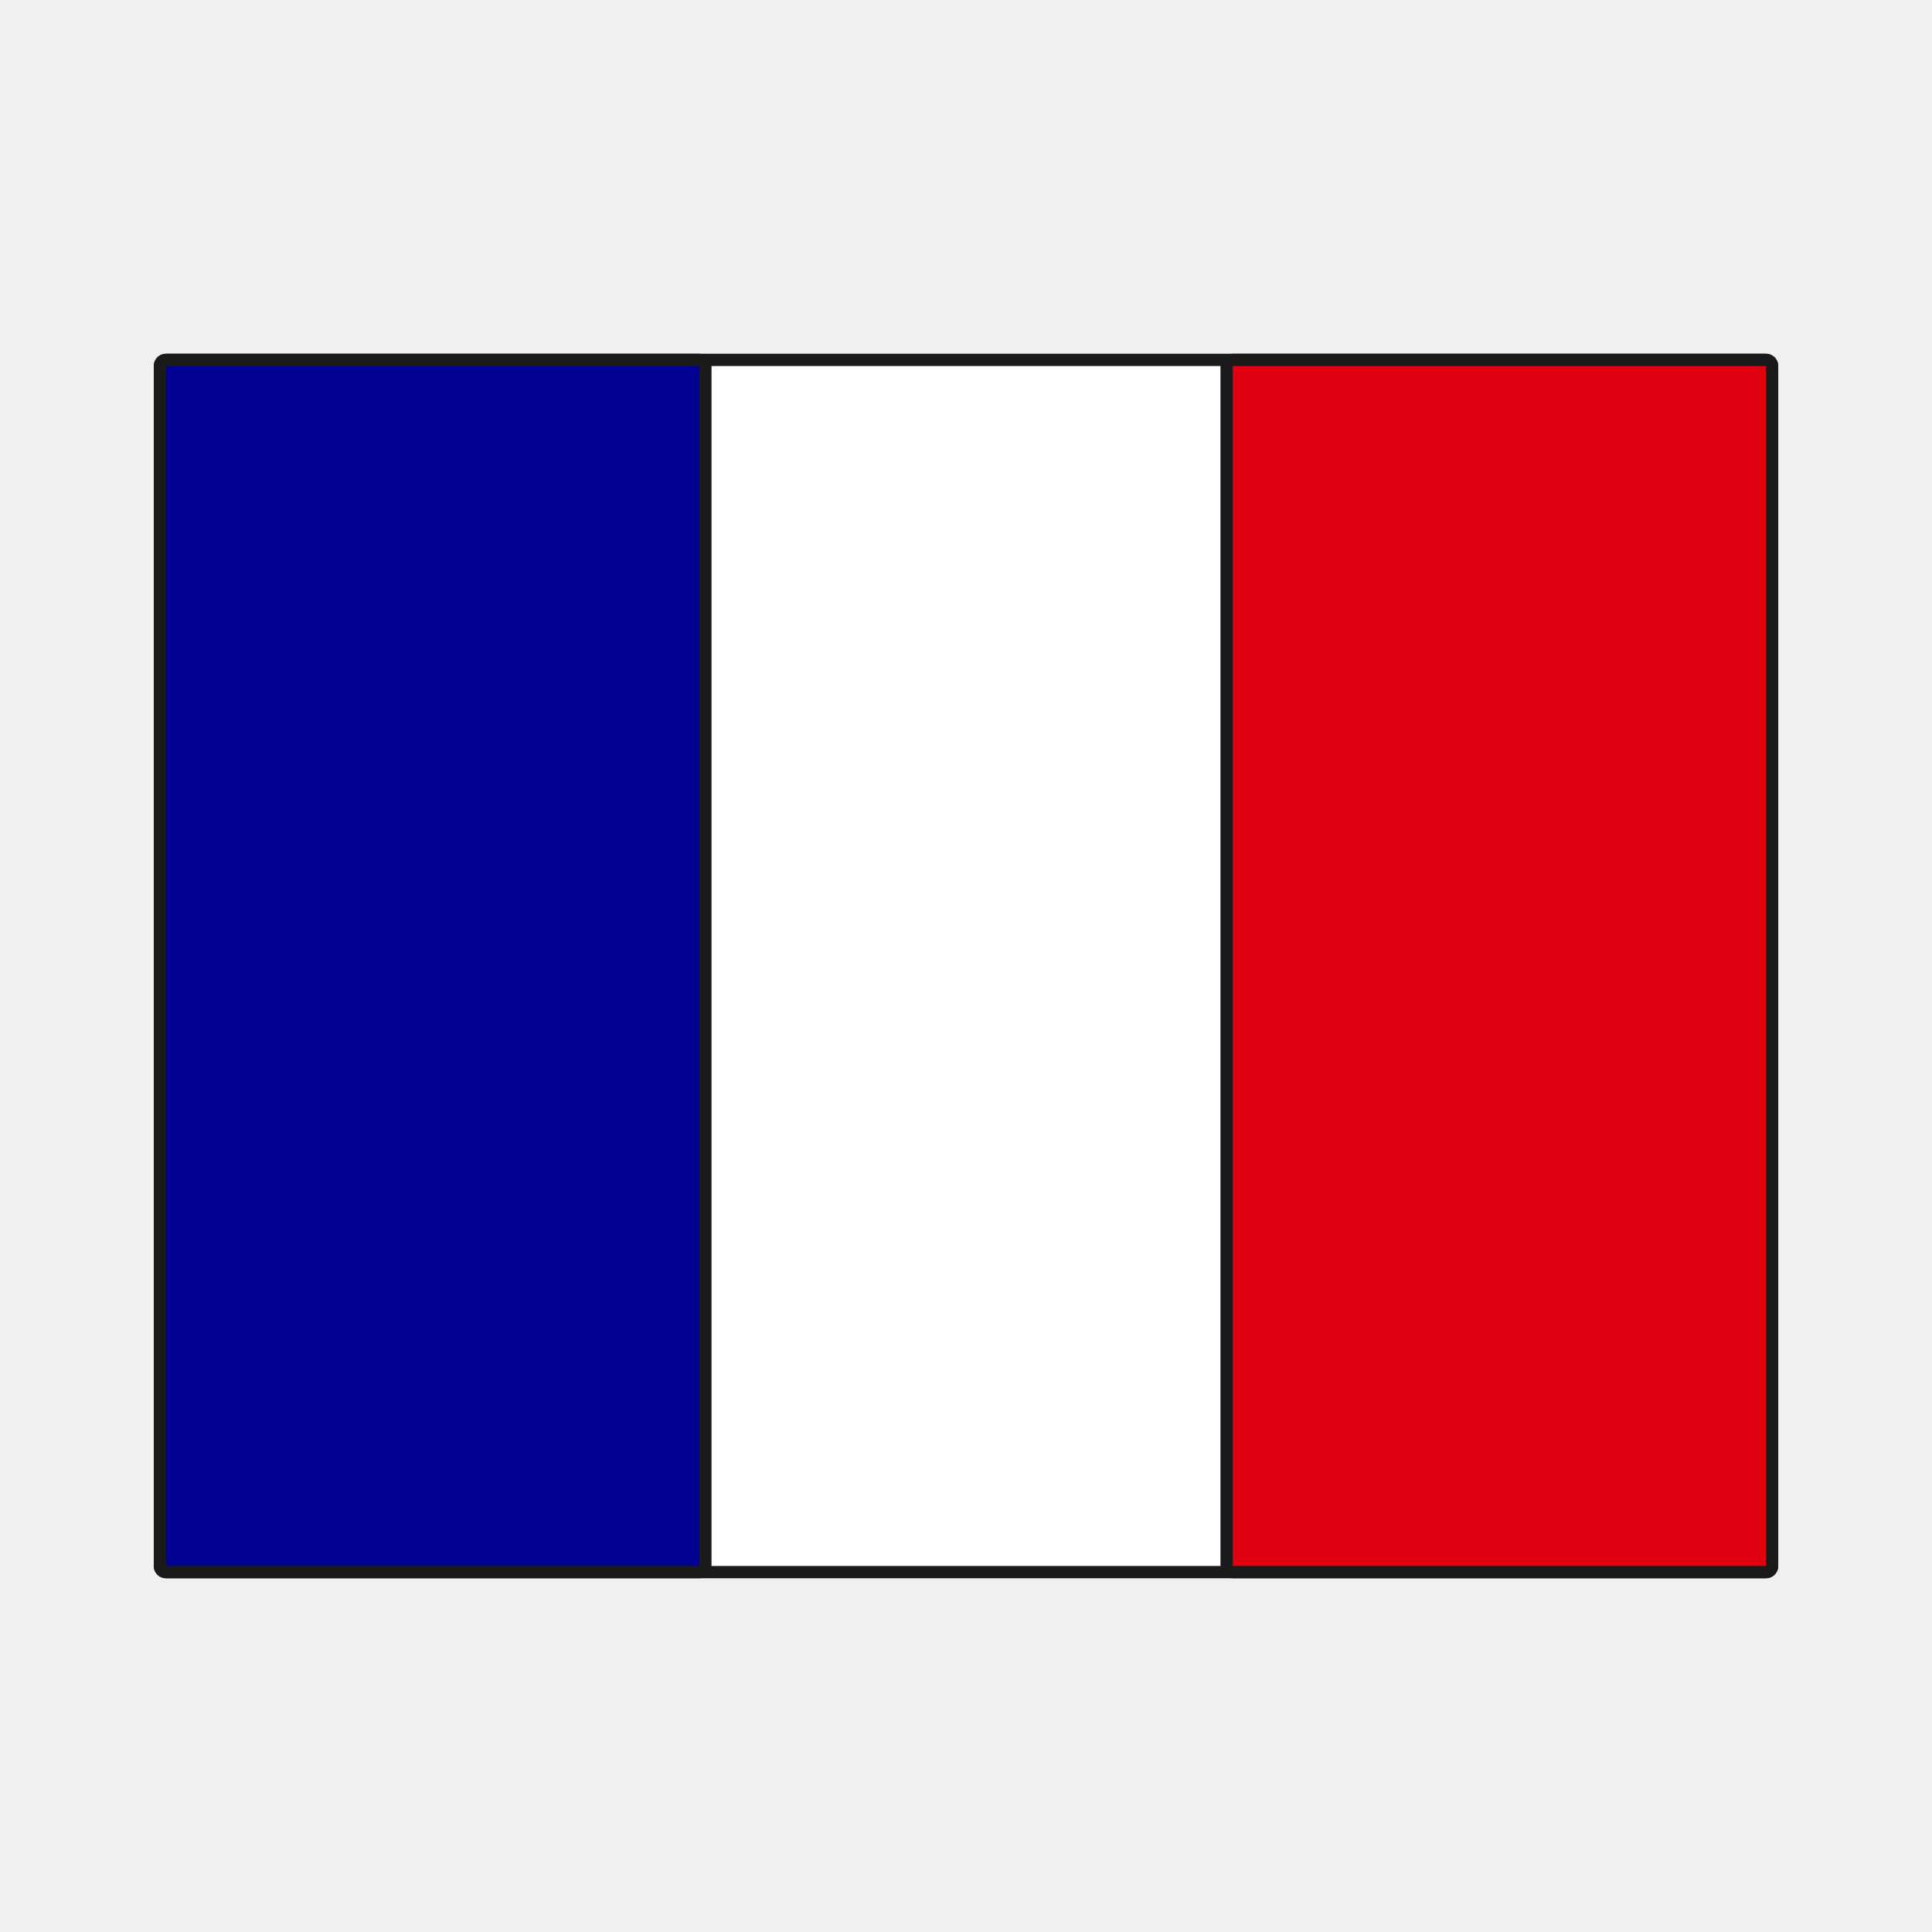
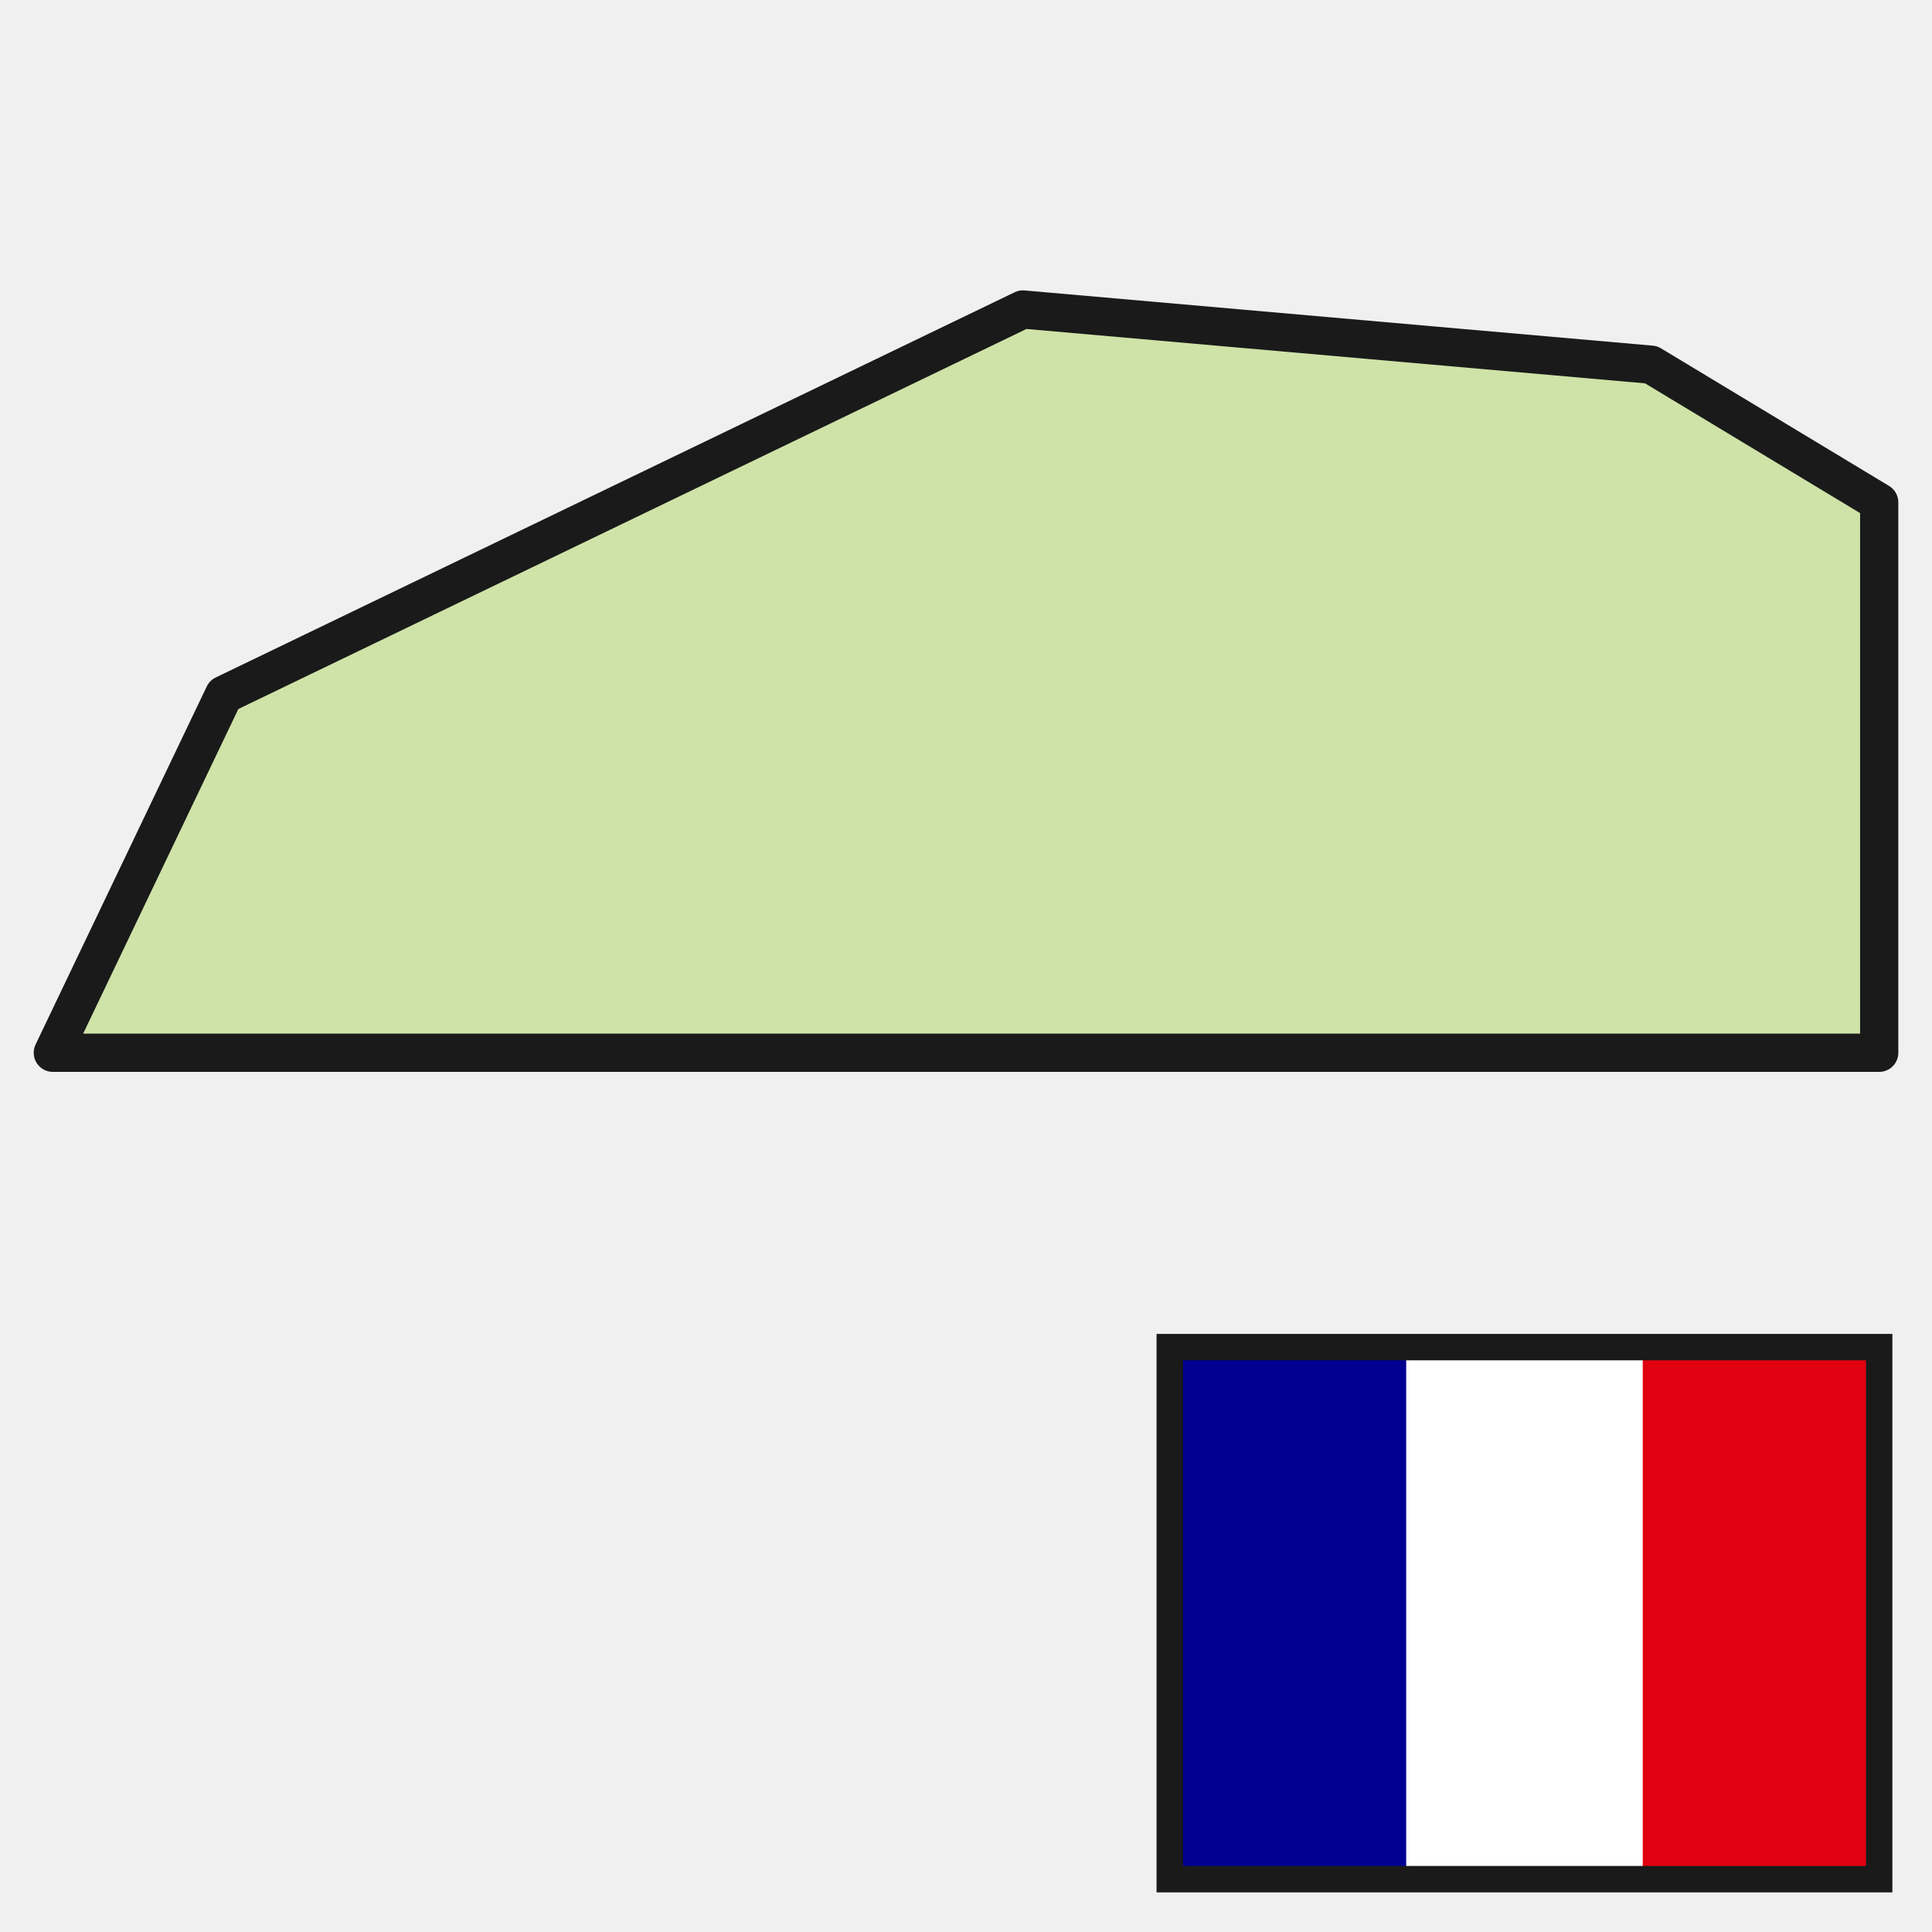
- <svg xmlns="http://www.w3.org/2000/svg" viewBox="0 0 512 512" data-copyright="© 2026 Sensory App House">
-   <g data-fit="1" transform="translate(44.00 97.00) scale(0.6625)">
-     <path fill="#fff" d="M0 0h640v480H0z" stroke="#1a1a1a" stroke-width="9.81" stroke-linejoin="round" stroke-linecap="round" paint-order="stroke fill" />
-     <path fill="#000091" d="M0 0h213.3v480H0z" stroke="#1a1a1a" stroke-width="9.81" stroke-linejoin="round" stroke-linecap="round" paint-order="stroke fill" />
-     <path fill="#e1000f" d="M426.7 0H640v480H426.7z" stroke="#1a1a1a" stroke-width="9.81" stroke-linejoin="round" stroke-linecap="round" paint-order="stroke fill" />
+ <svg xmlns="http://www.w3.org/2000/svg" viewBox="0 0 512 512">
+   <g transform="translate(-32.15 -107.65) scale(1.1256)">
+     <path d="M 471.0 343.5 L 41.0 343.5 L 81.3 259.2 L 269.4 168.5 L 417.3 181.5 L 471.0 213.9 L 471.0 343.5 Z" fill="#cfe3a8" stroke="#1a1a1a" stroke-width="9" stroke-linejoin="round" fill-rule="evenodd" />
  </g>
+   <rect x="310" y="357" width="188" height="141" fill="#ffffff" />
+   <g transform="translate(310 357) scale(0.29375)">
+     <path fill="#fff" d="M0 0h640v480H0z" />
+     <path fill="#000091" d="M0 0h213.3v480H0z" />
+     <path fill="#e1000f" d="M426.7 0H640v480H426.7z" />
+     <rect x="1" y="1" width="638" height="478" fill="none" stroke="#000000" stroke-width="2" />
+   </g>
+   <rect x="310" y="357" width="188" height="141" fill="none" stroke="#1a1a1a" stroke-width="7" />
</svg>
